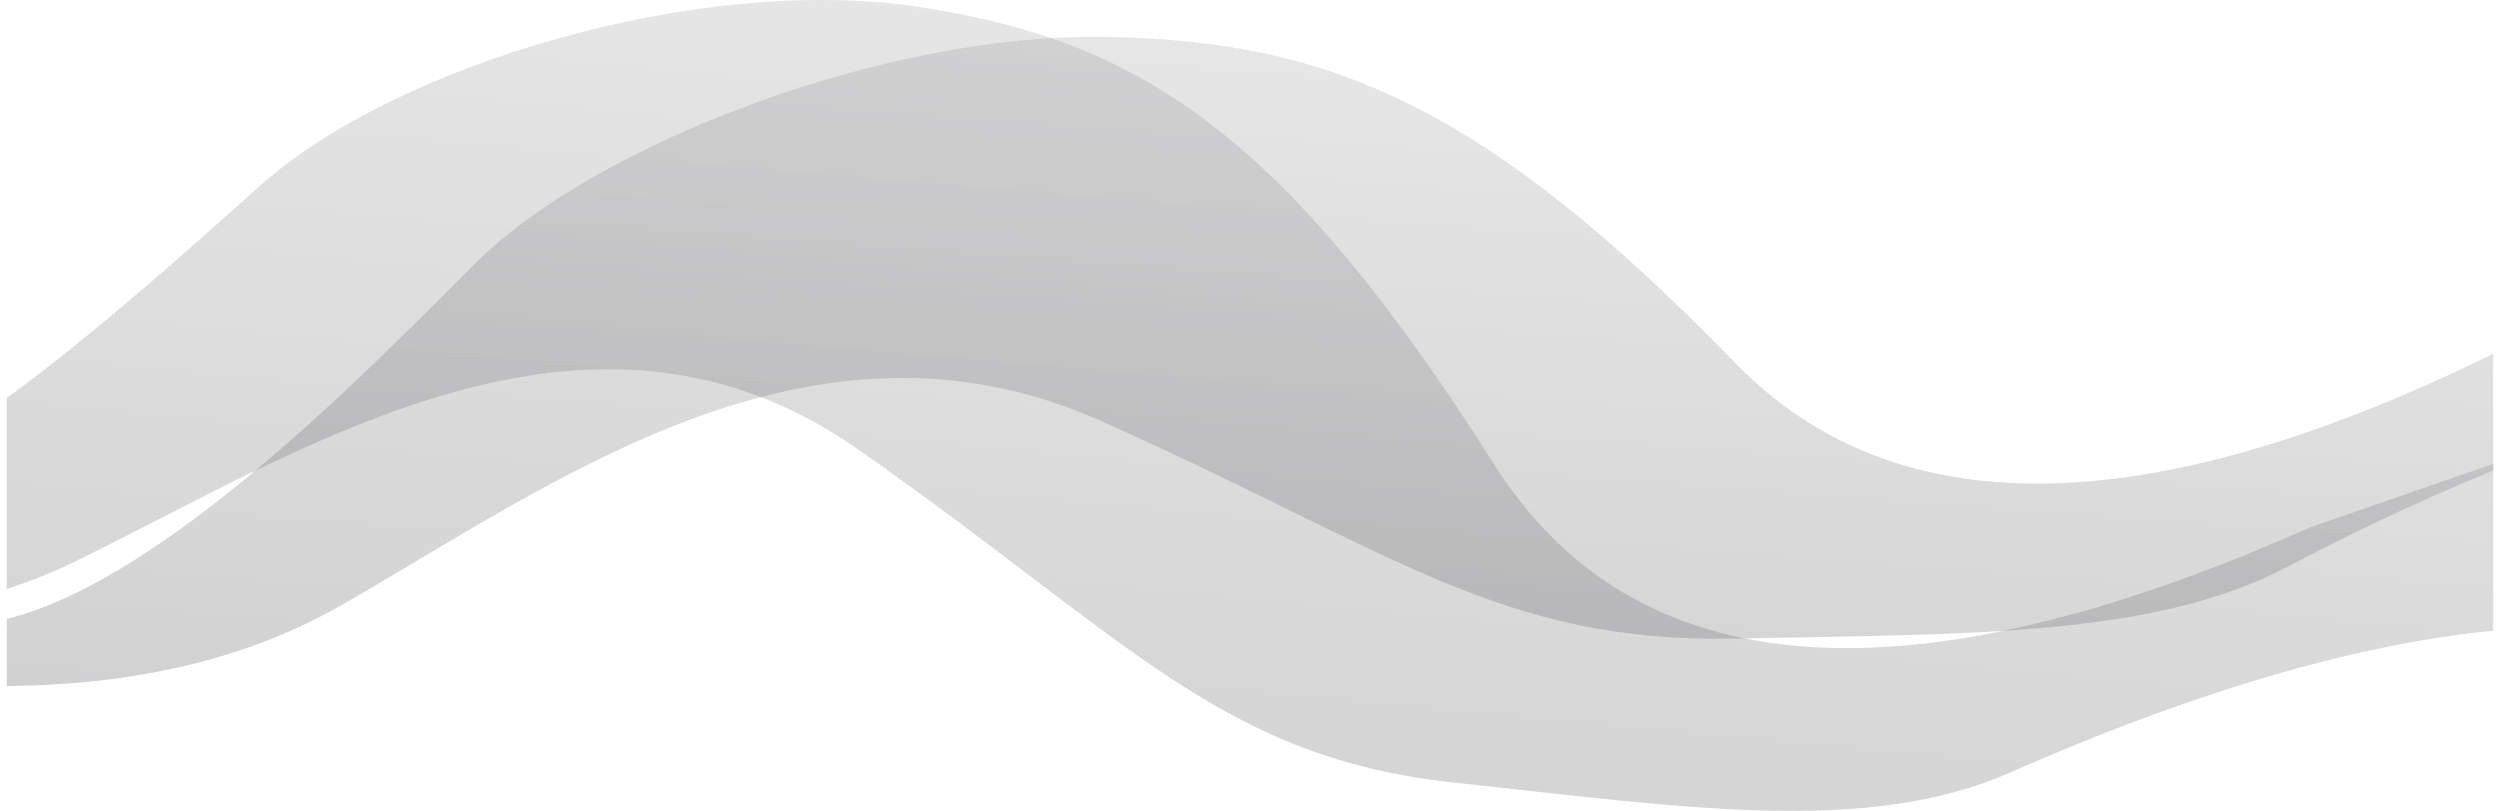
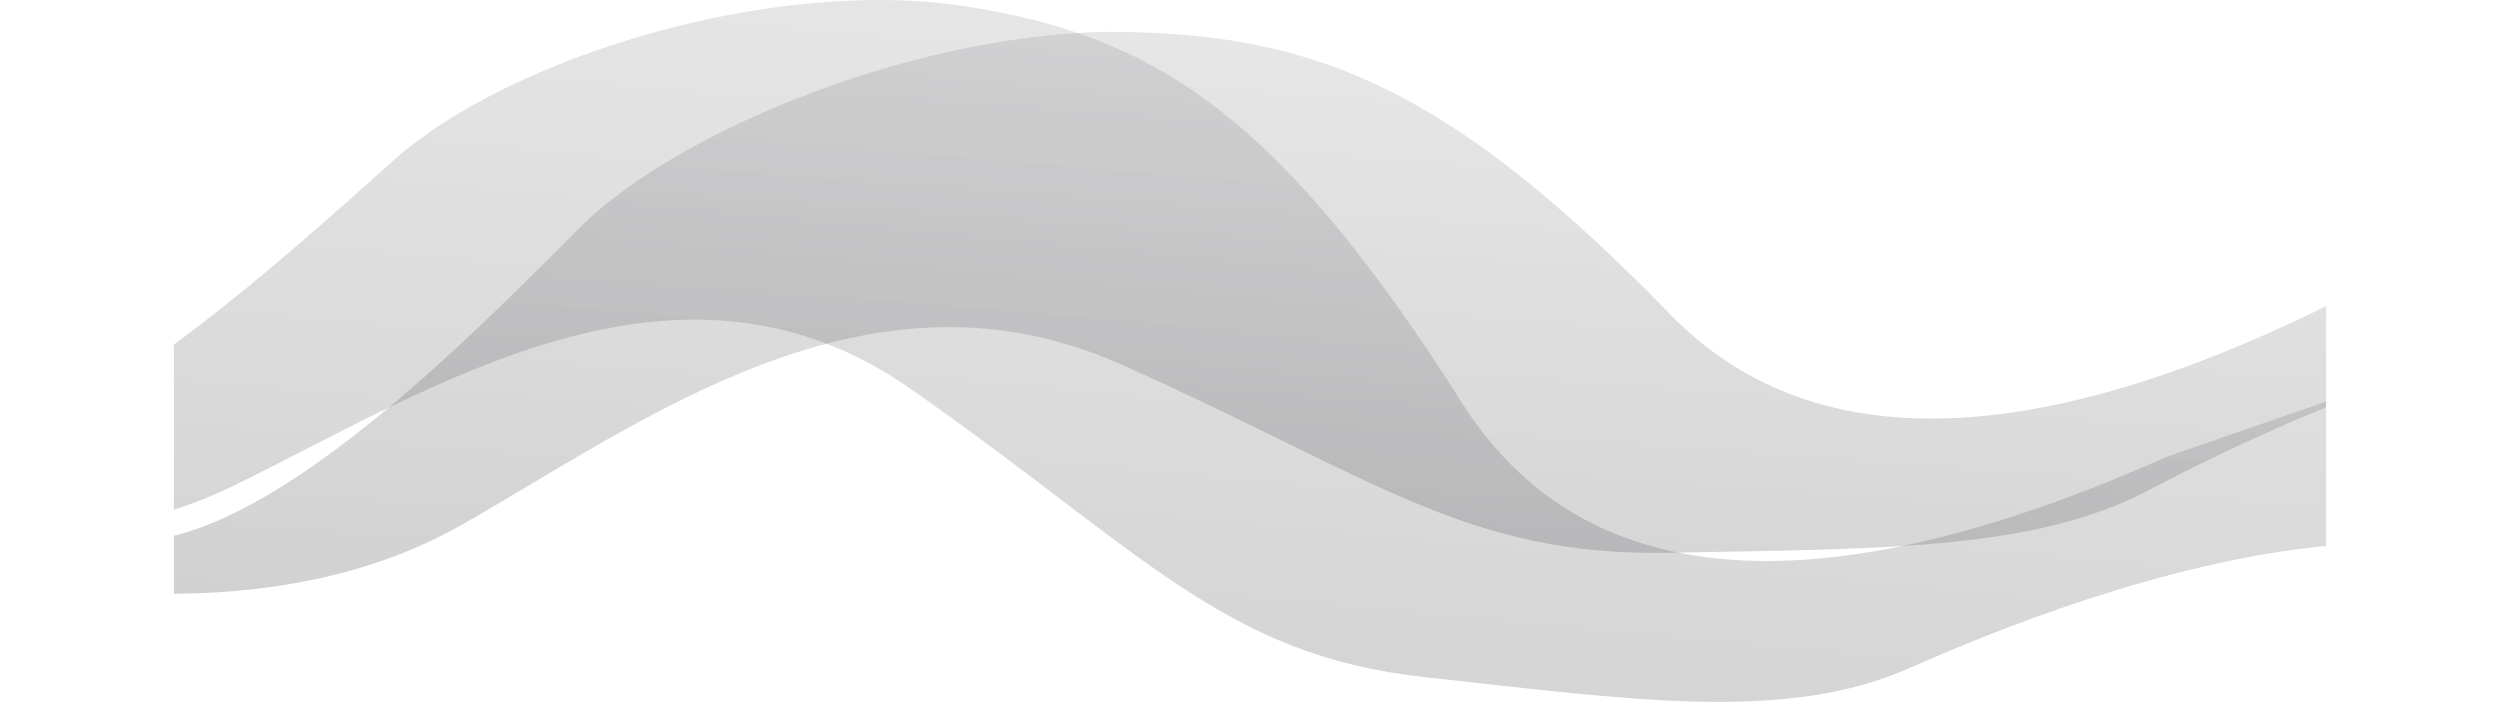
- <svg xmlns="http://www.w3.org/2000/svg" style="isolation:isolate" viewBox="0 246 1281 417.763" width="1288" height="417.763">
+ <svg xmlns="http://www.w3.org/2000/svg" style="isolation:isolate" viewBox="0 246 1281 417.763" width="1488" height="417.763">
  <g id="Gelombang 1">
    <g opacity="0.2">
      <linearGradient id="_lgradient_14" x1="104.095%" y1="-114.873%" x2="37.424%" y2="112.492%">
        <stop offset="0%" stop-opacity="1" style="stop-color:rgb(255,255,255)" />
        <stop offset="100%" stop-opacity="1" style="stop-color:rgb(23,23,29)" />
      </linearGradient>
      <path d=" M 0 599.446 Q 100.956 598.577 172 558 C 281.196 495.633 413.884 395.976 564 463 C 714.116 530.024 769.504 577.493 890.5 575 C 1011.496 572.507 1105.86 574.298 1175 538 C 1199.42 525.18 1237.032 506.274 1281 488.439 L 1281 428.27 C 1102.692 515.834 972.533 517.397 890.5 433 C 760.645 299.403 680.873 267.011 566 265 C 451.127 262.989 301.954 320.965 241 382 C 186.563 436.51 81.216 544.87 0 564.866 L 0 599.446 Z " fill="url(#_lgradient_14)" />
    </g>
    <g opacity="0.2">
      <linearGradient id="_lgradient_15" x1="104.095%" y1="-114.873%" x2="37.424%" y2="112.492%">
        <stop offset="0%" stop-opacity="1" style="stop-color:rgb(255,255,255)" />
        <stop offset="100%" stop-opacity="1" style="stop-color:rgb(23,23,29)" />
      </linearGradient>
      <path d=" M 0 549.416 Q 18.198 543.568 35.225 535.258 C 152.978 477.786 299.701 380.468 438.309 477.319 C 576.917 574.171 624.596 636.085 744.925 649.087 C 865.255 662.09 958.532 676.532 1032.603 643.816 C 1082.603 621.731 1183.759 580.379 1281 570.927 L 1281 484.992 L 1186.471 517.756 Q 874.939 656.449 766.558 485.616 C 658.177 314.782 584.03 267.028 470.456 249.643 C 356.882 232.257 200.166 279.43 130.441 341.698 C 98.229 370.464 50.319 414.03 0 451.099 L 0 549.416 Z " fill="url(#_lgradient_15)" />
    </g>
  </g>
</svg>
